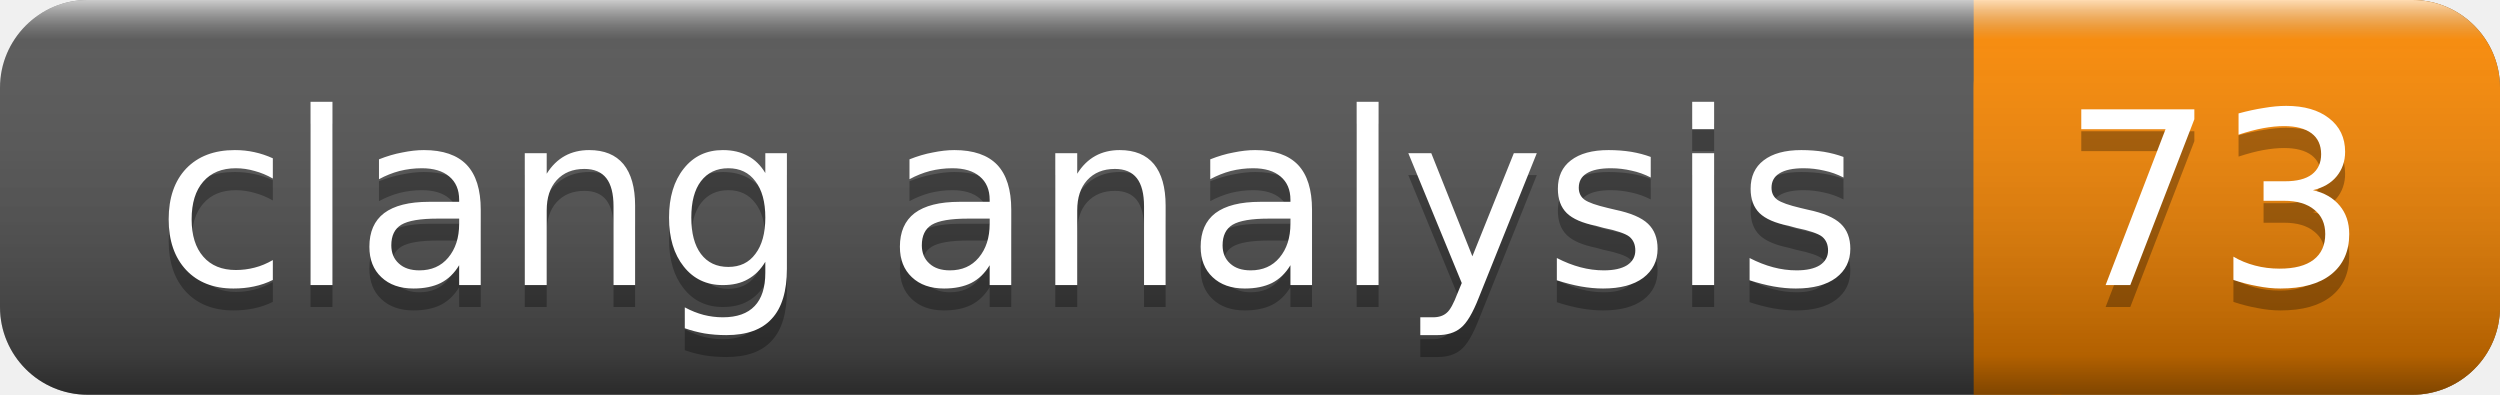
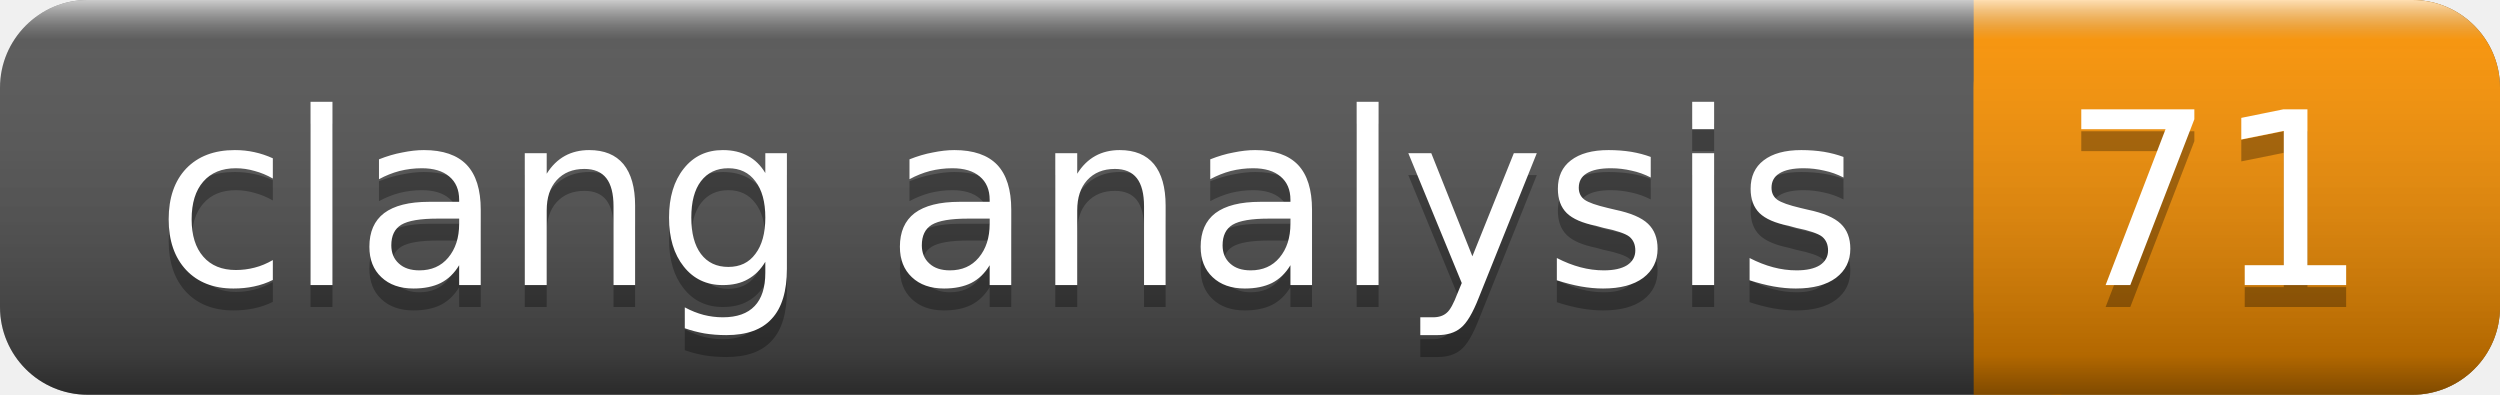
<svg xmlns="http://www.w3.org/2000/svg" width="114" height="18">
  <linearGradient id="a" x2="0" y2="100%">
    <stop offset="0" stop-color="#fff" stop-opacity=".7" />
    <stop offset=".1" stop-color="#aaa" stop-opacity=".1" />
    <stop offset=".9" stop-opacity=".3" />
    <stop offset="1" stop-opacity=".5" />
  </linearGradient>
  <rect rx="4" width="114" height="18" fill="#555" />
-   <rect rx="4" x="90" width="24" height="18" fill="#ff8a00" />
-   <path fill="#ff8a00" d="M90 0h4v18h-4z" />
+   <rect rx="4" x="90" width="24" height="18" fill="#ff9400" />
+   <path fill="#ff9400" d="M90 0h4v18h-4z" />
  <rect rx="4" width="114" height="18" fill="url(#a)" />
  <g fill="#fff" text-anchor="middle" font-family="DejaVu Sans,Verdana,Geneva,sans-serif" font-size="11">
    <text x="46" y="14" fill="#010101" fill-opacity=".3">clang analysis</text>
    <text x="46" y="13">clang analysis</text>
-     <text x="101" y="14" fill="#010101" fill-opacity=".3">73</text>
-     <text x="101" y="13">73</text>
+     <text x="101" y="14" fill="#010101" fill-opacity=".3">71</text>
+     <text x="101" y="13">71</text>
  </g>
</svg>
